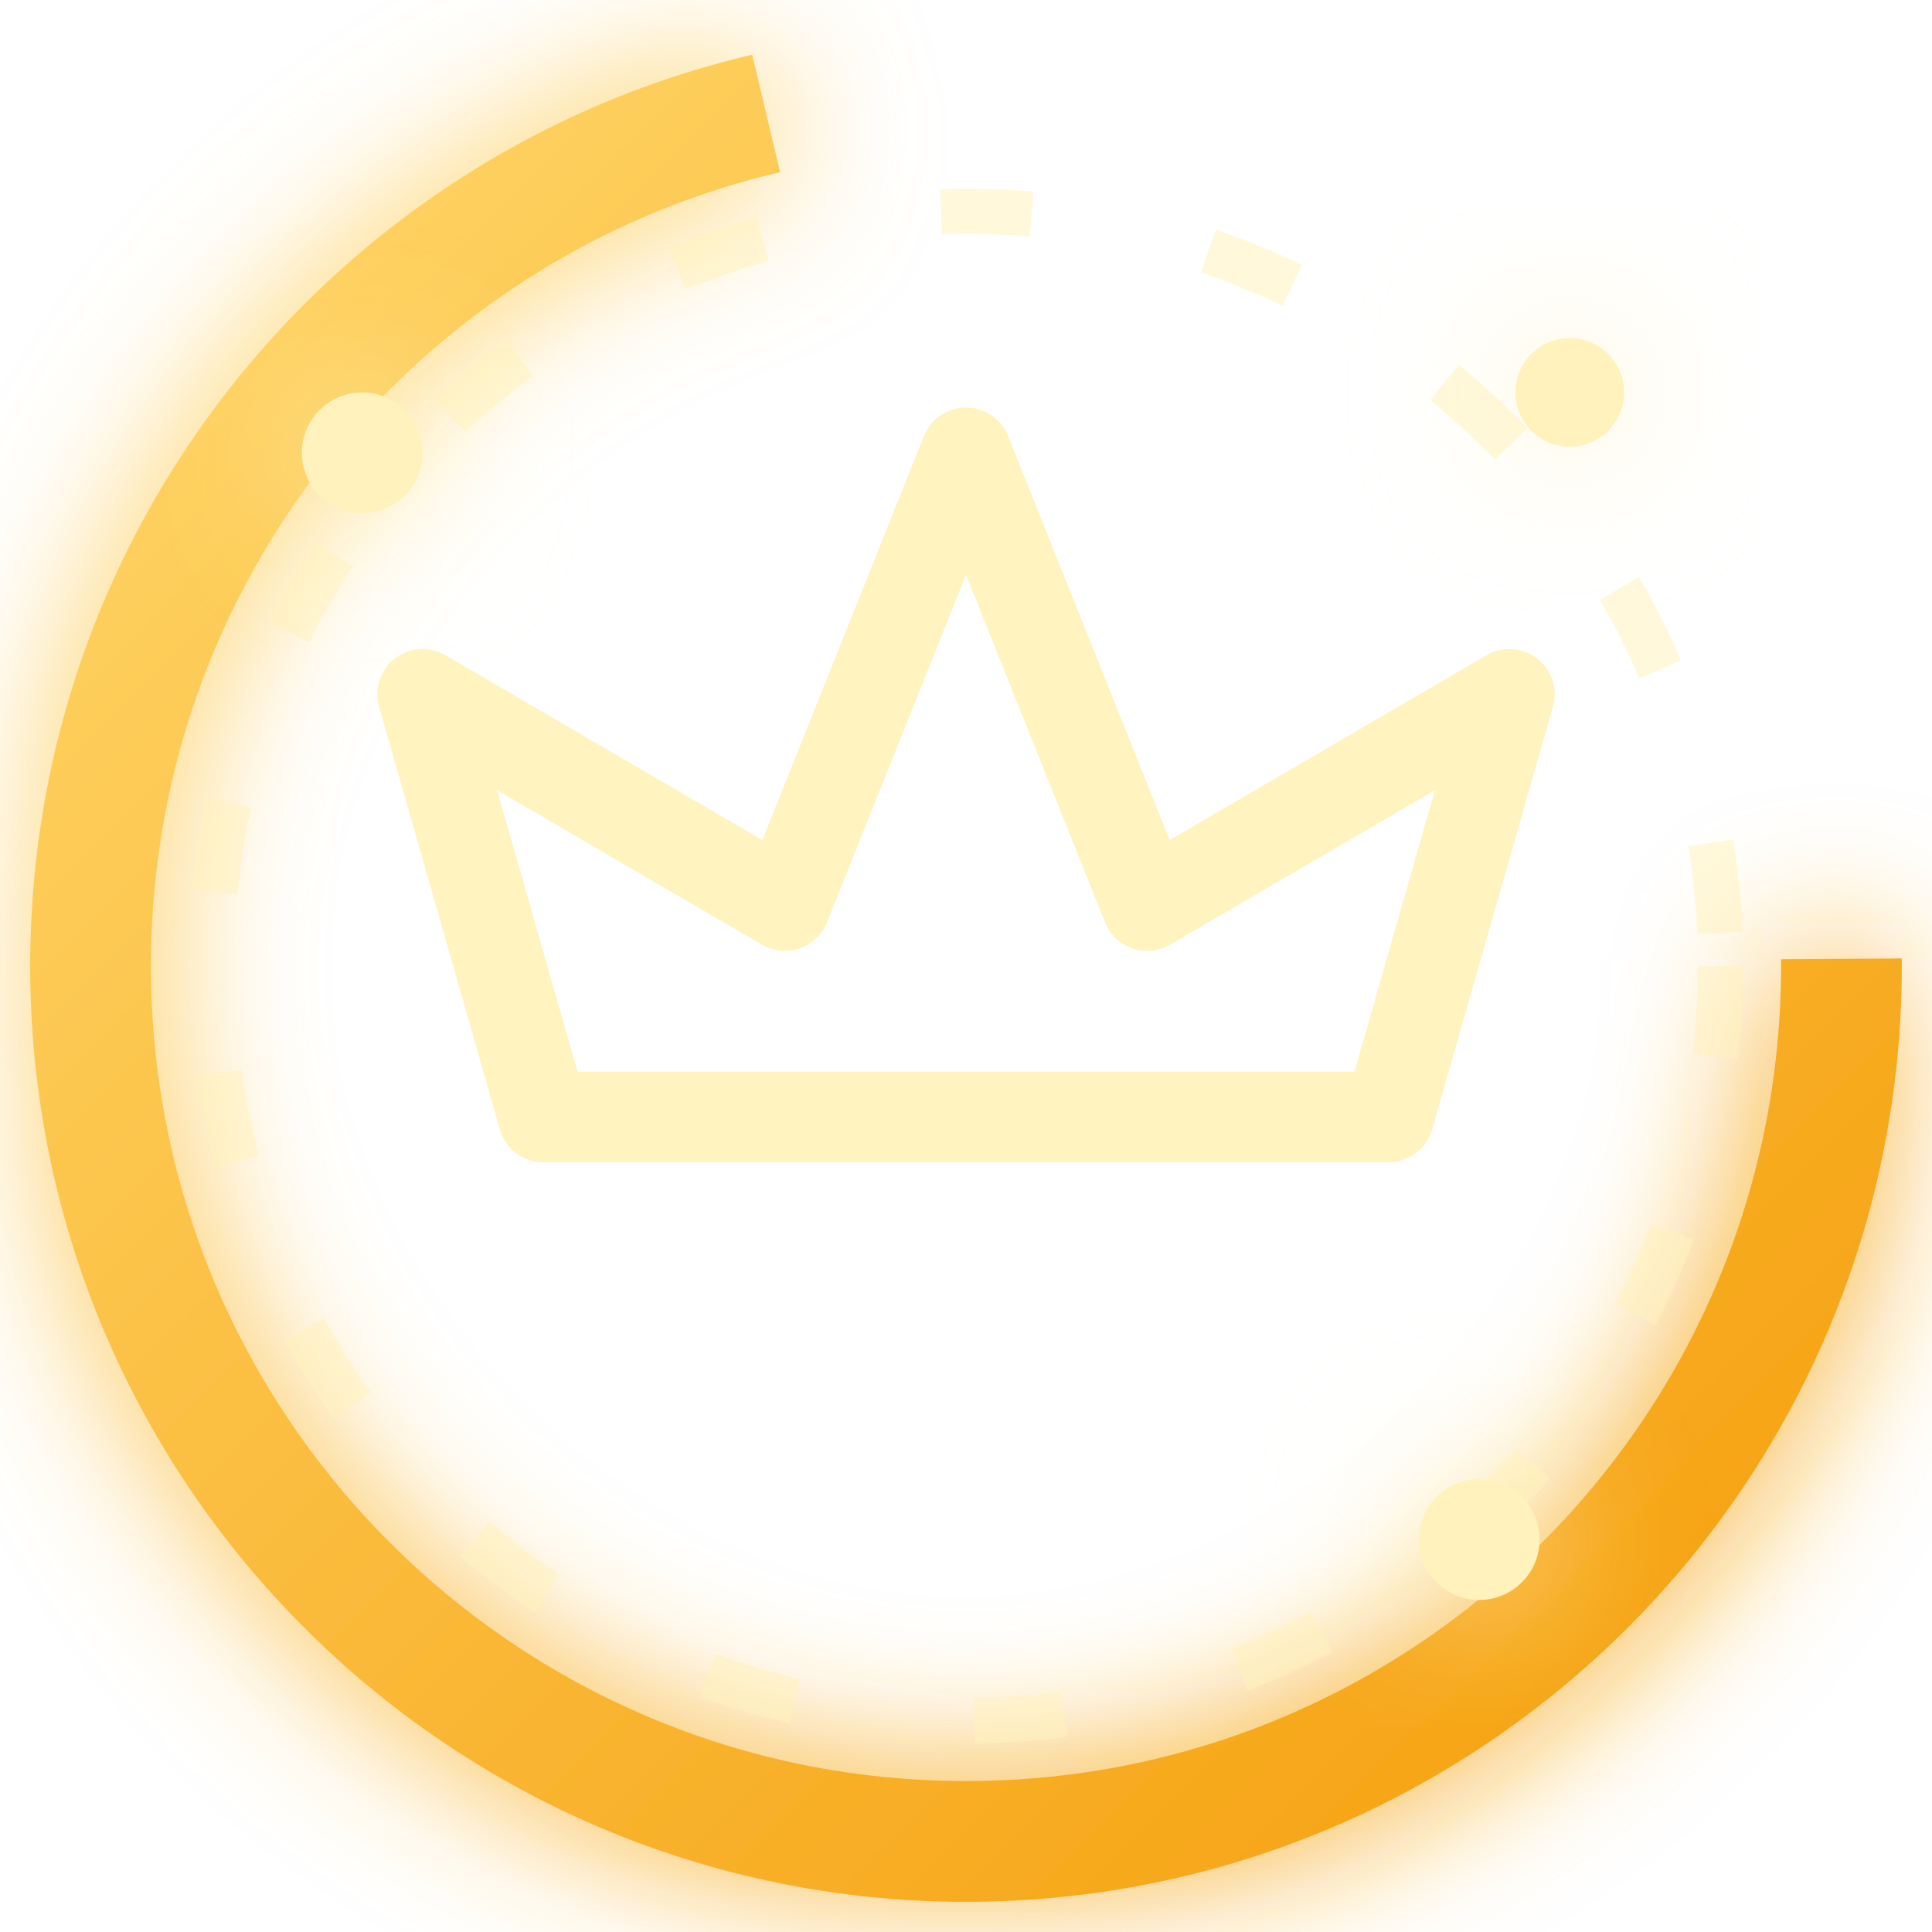
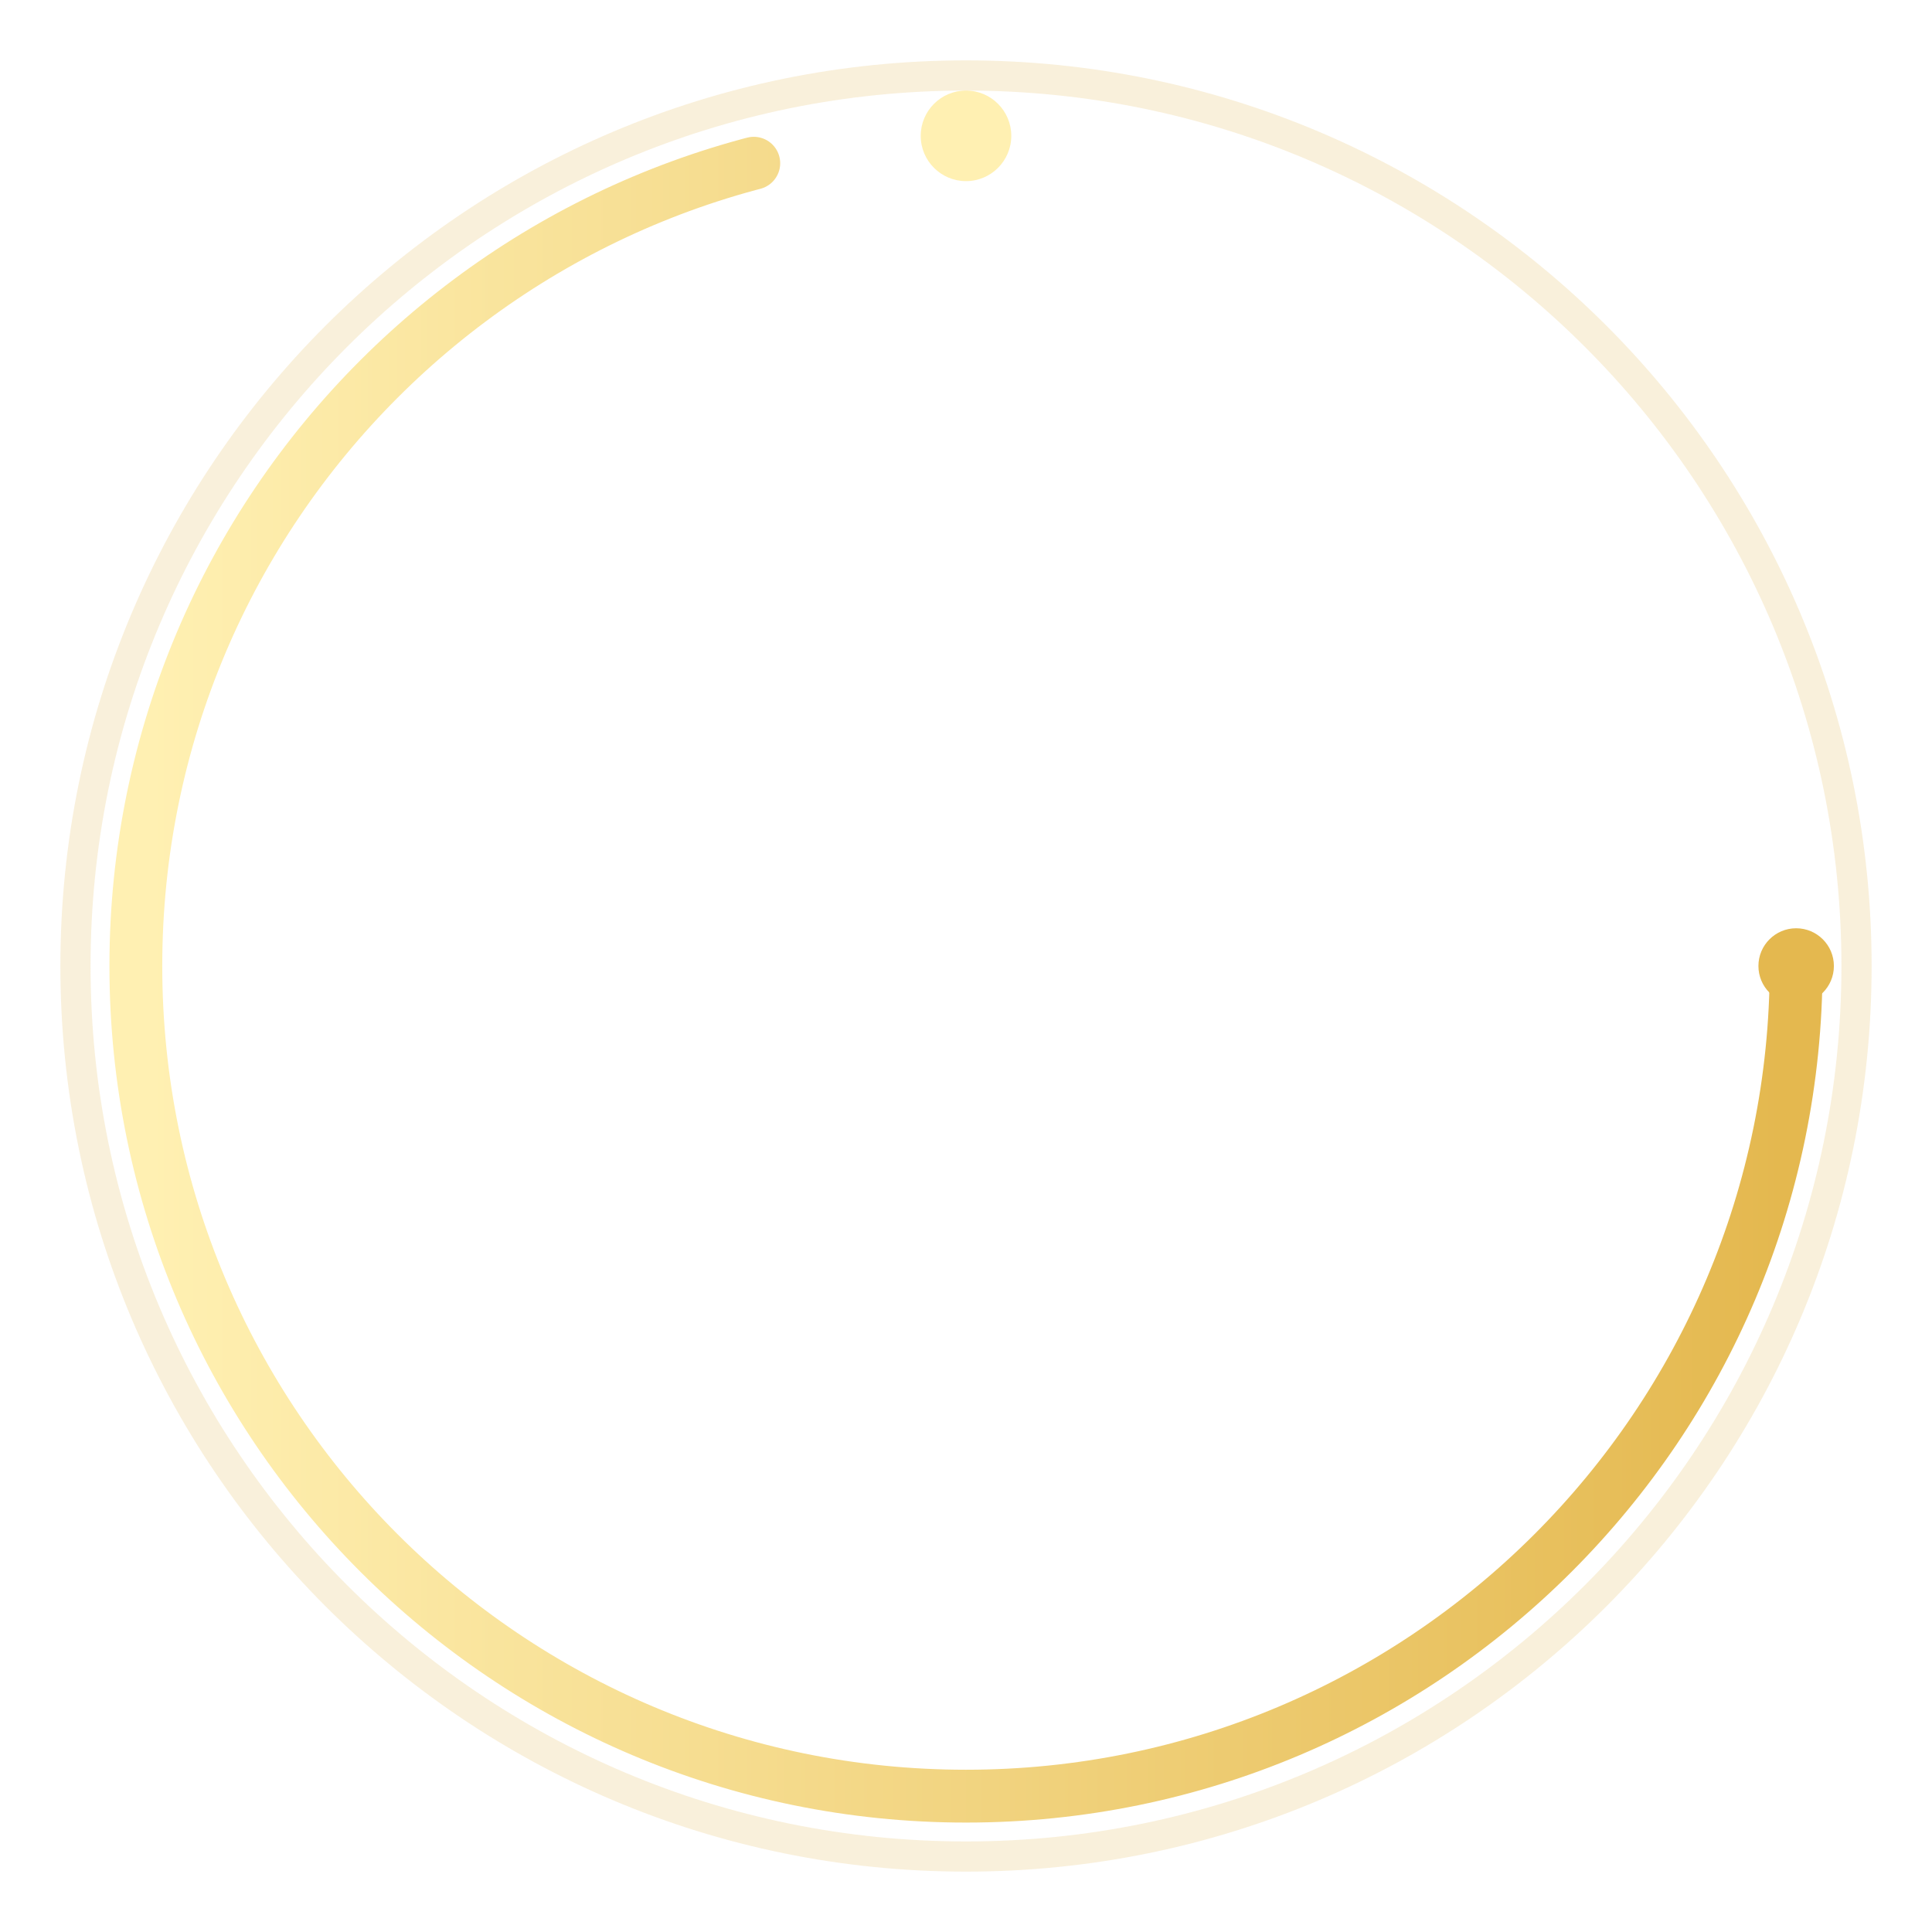
- <svg xmlns="http://www.w3.org/2000/svg" viewBox="0 0 64 64">
+ <svg xmlns="http://www.w3.org/2000/svg" viewBox="0 0 128 128">
  <defs>
-     <linearGradient id="g" x1="0" y1="0" x2="1" y2="1">
-       <stop stop-color="#ffd76a" />
-       <stop offset="1" stop-color="#f59e0b" />
+     <linearGradient id="g">
+       <stop stop-color="#fff0b2" />
+       <stop offset="1" stop-color="#e4b84f" />
    </linearGradient>
-     <filter id="glow">
-       <feGaussianBlur stdDeviation="2.5" result="blur" />
-       <feMerge>
-         <feMergeNode in="blur" />
-         <feMergeNode in="SourceGraphic" />
-       </feMerge>
-     </filter>
  </defs>
-   <circle cx="32" cy="32" r="29" fill="none" stroke="url(#g)" stroke-width="4" stroke-dasharray="130 52" filter="url(#glow)">
-     <animateTransform attributeName="transform" type="rotate" from="0 32 32" to="360 32 32" dur="8s" repeatCount="indefinite" />
+   <circle cx="64" cy="64" r="59" fill="none" stroke="#e4b84f" stroke-opacity=".2" stroke-width="2" />
+   <circle cx="64" cy="64" r="55" fill="none" stroke="url(#g)" stroke-width="3.5" stroke-dasharray="245 100" stroke-linecap="round">
+     <animateTransform attributeName="transform" type="rotate" from="0 64 64" to="360 64 64" dur="18s" repeatCount="indefinite" />
  </circle>
-   <circle cx="32" cy="32" r="25" fill="none" stroke="#fff2bd" stroke-opacity=".55" stroke-width="1.5" stroke-dasharray="3 6">
-     <animateTransform attributeName="transform" type="rotate" from="360 32 32" to="0 32 32" dur="12s" repeatCount="indefinite" />
+   <circle cx="64" cy="9" r="3" fill="#fff0b2">
+     <animate attributeName="opacity" values=".25;1;.25" dur="2s" repeatCount="indefinite" />
  </circle>
-   <g fill="#fff2bd" filter="url(#glow)">
-     <circle cx="12" cy="15" r="2">
-       <animate attributeName="opacity" values=".2;1;.2" dur="2s" repeatCount="indefinite" />
-     </circle>
-     <circle cx="52" cy="13" r="1.8">
-       <animate attributeName="opacity" values="1;.25;1" dur="2.7s" repeatCount="indefinite" />
-     </circle>
-     <circle cx="49" cy="51" r="2">
-       <animate attributeName="opacity" values=".2;1;.2" dur="1.8s" repeatCount="indefinite" />
-     </circle>
-   </g>
-   <path d="M18 37l-4-14 12 7 6-15 6 15 12-7-4 14z" fill="none" stroke="#fff2bd" stroke-width="3" stroke-linecap="round" stroke-linejoin="round" opacity=".95">
-     <animate attributeName="opacity" values=".65;1;.65" dur="2.4s" repeatCount="indefinite" />
-   </path>
+   <circle cx="119" cy="64" r="2.5" fill="#e4b84f">
+     <animate attributeName="r" values="2;4;2" dur="2.5s" repeatCount="indefinite" />
+   </circle>
</svg>
